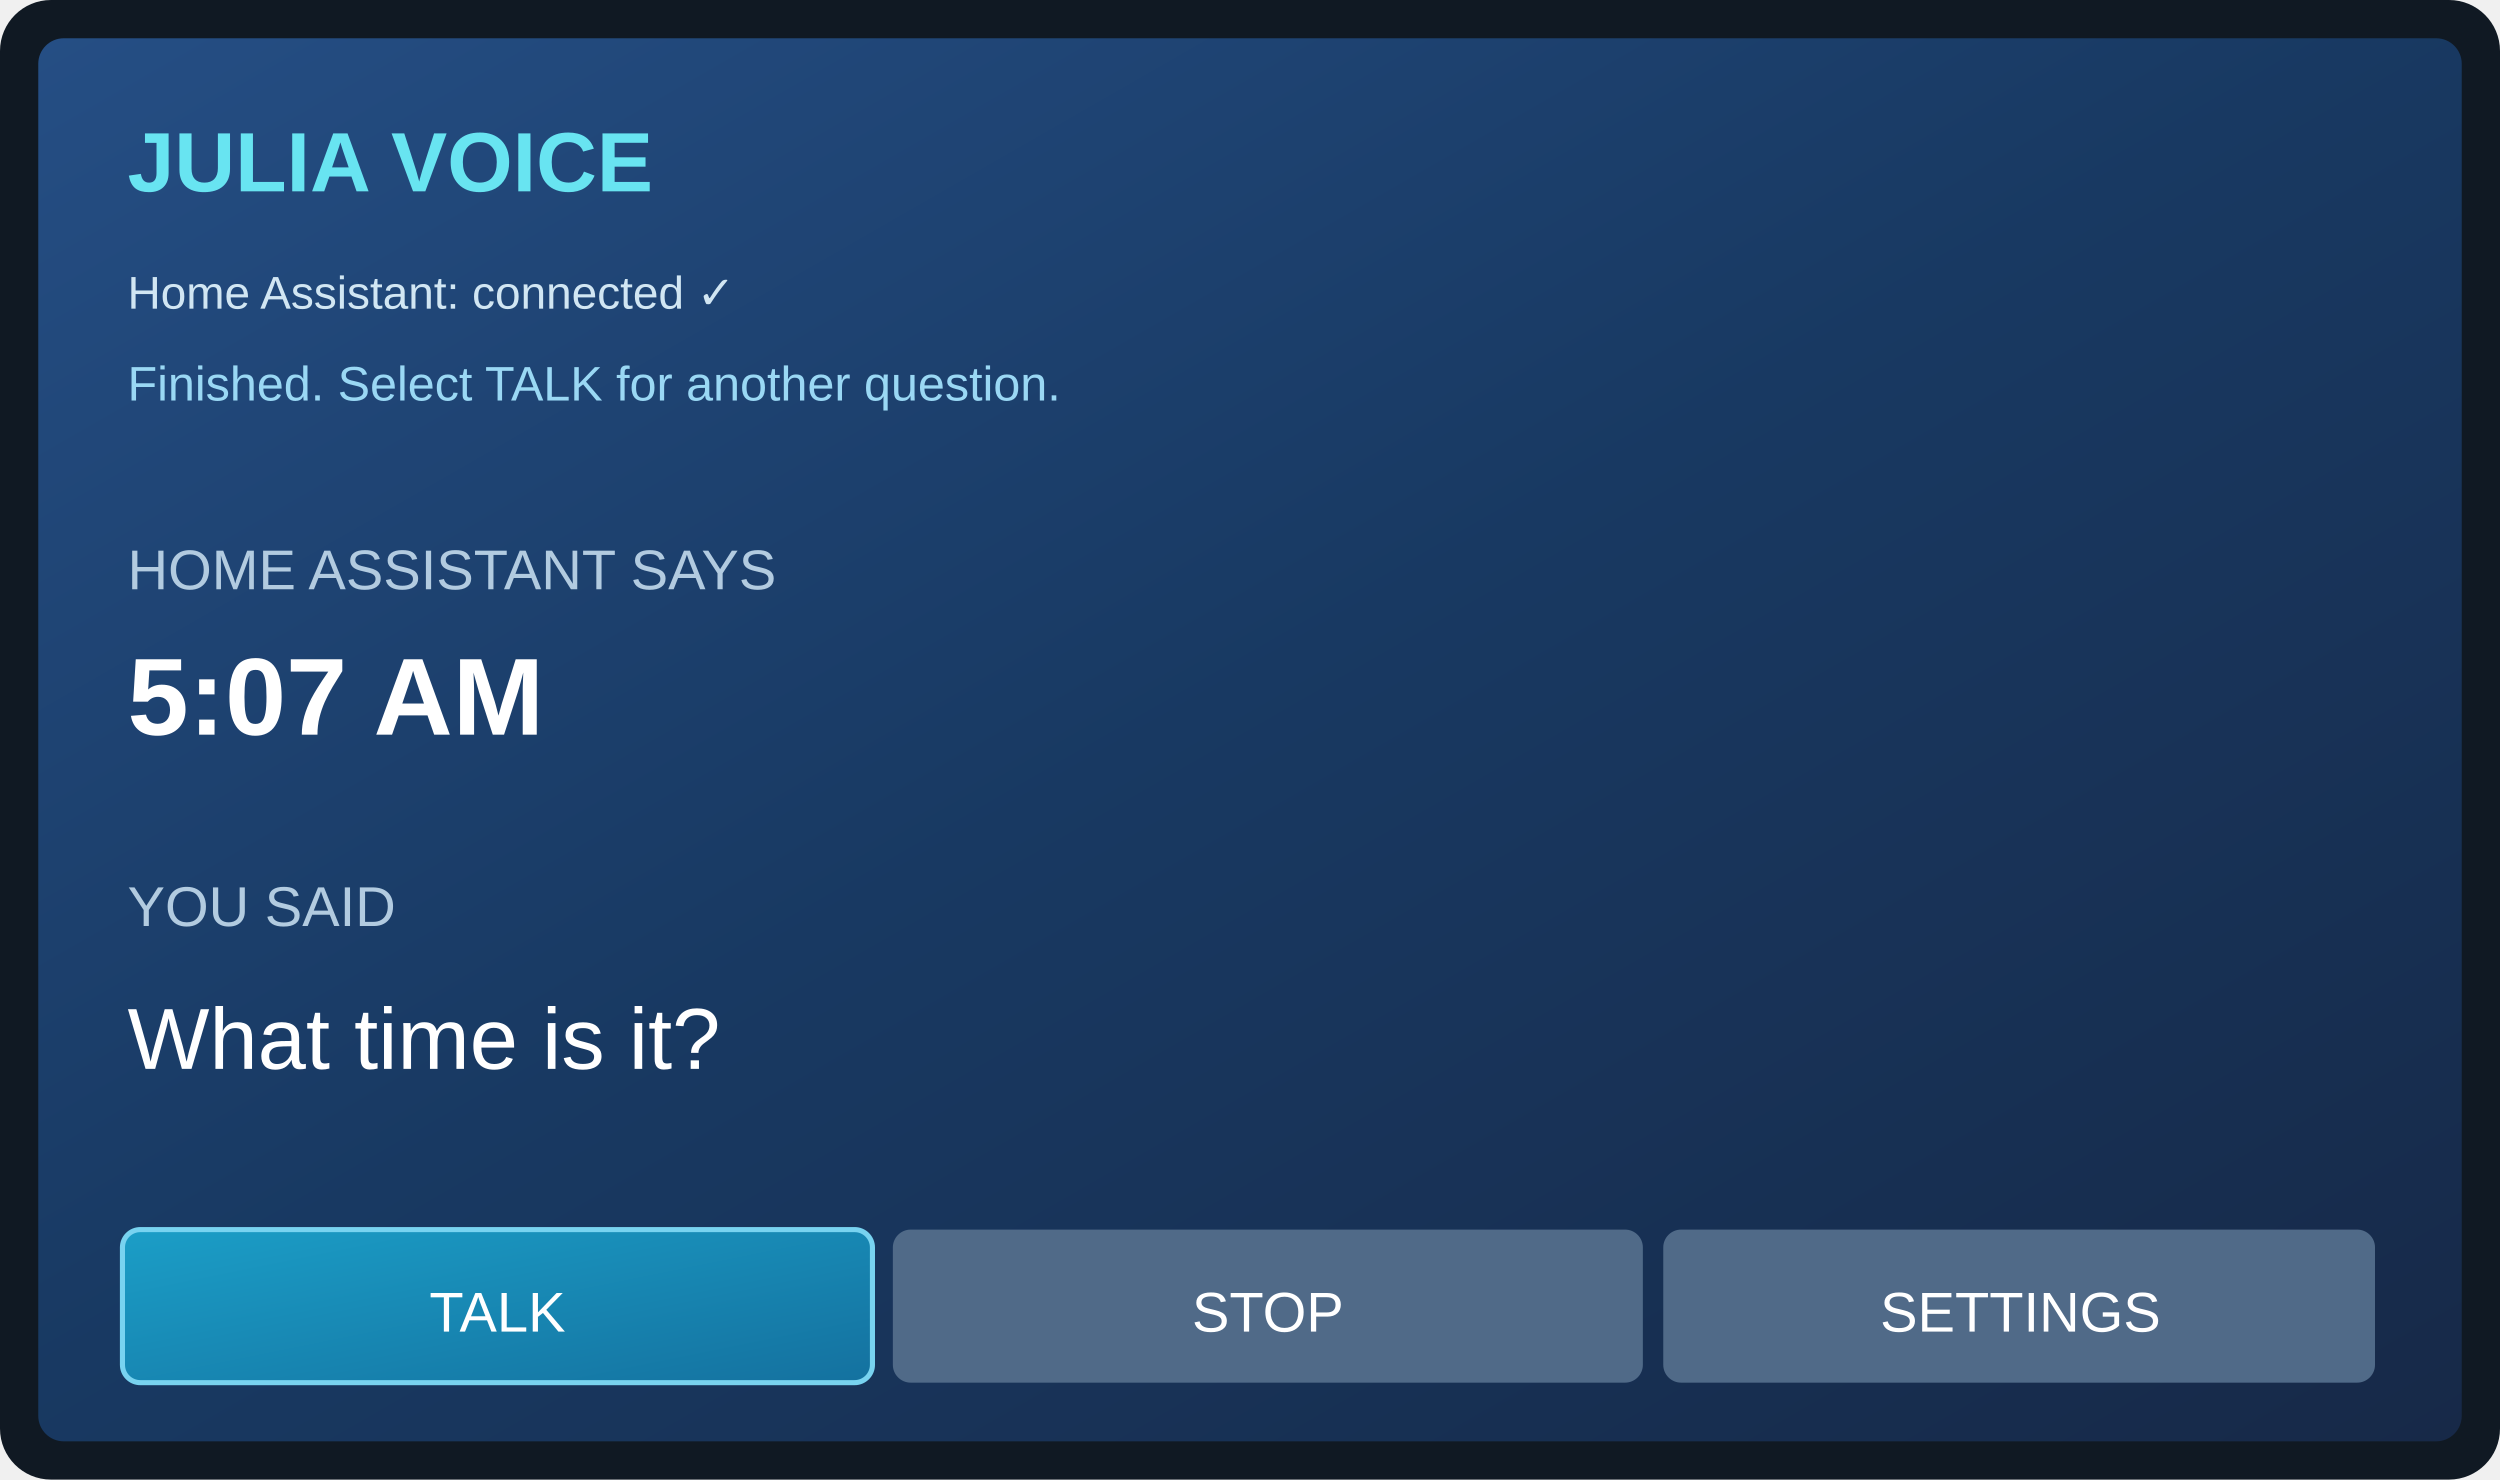
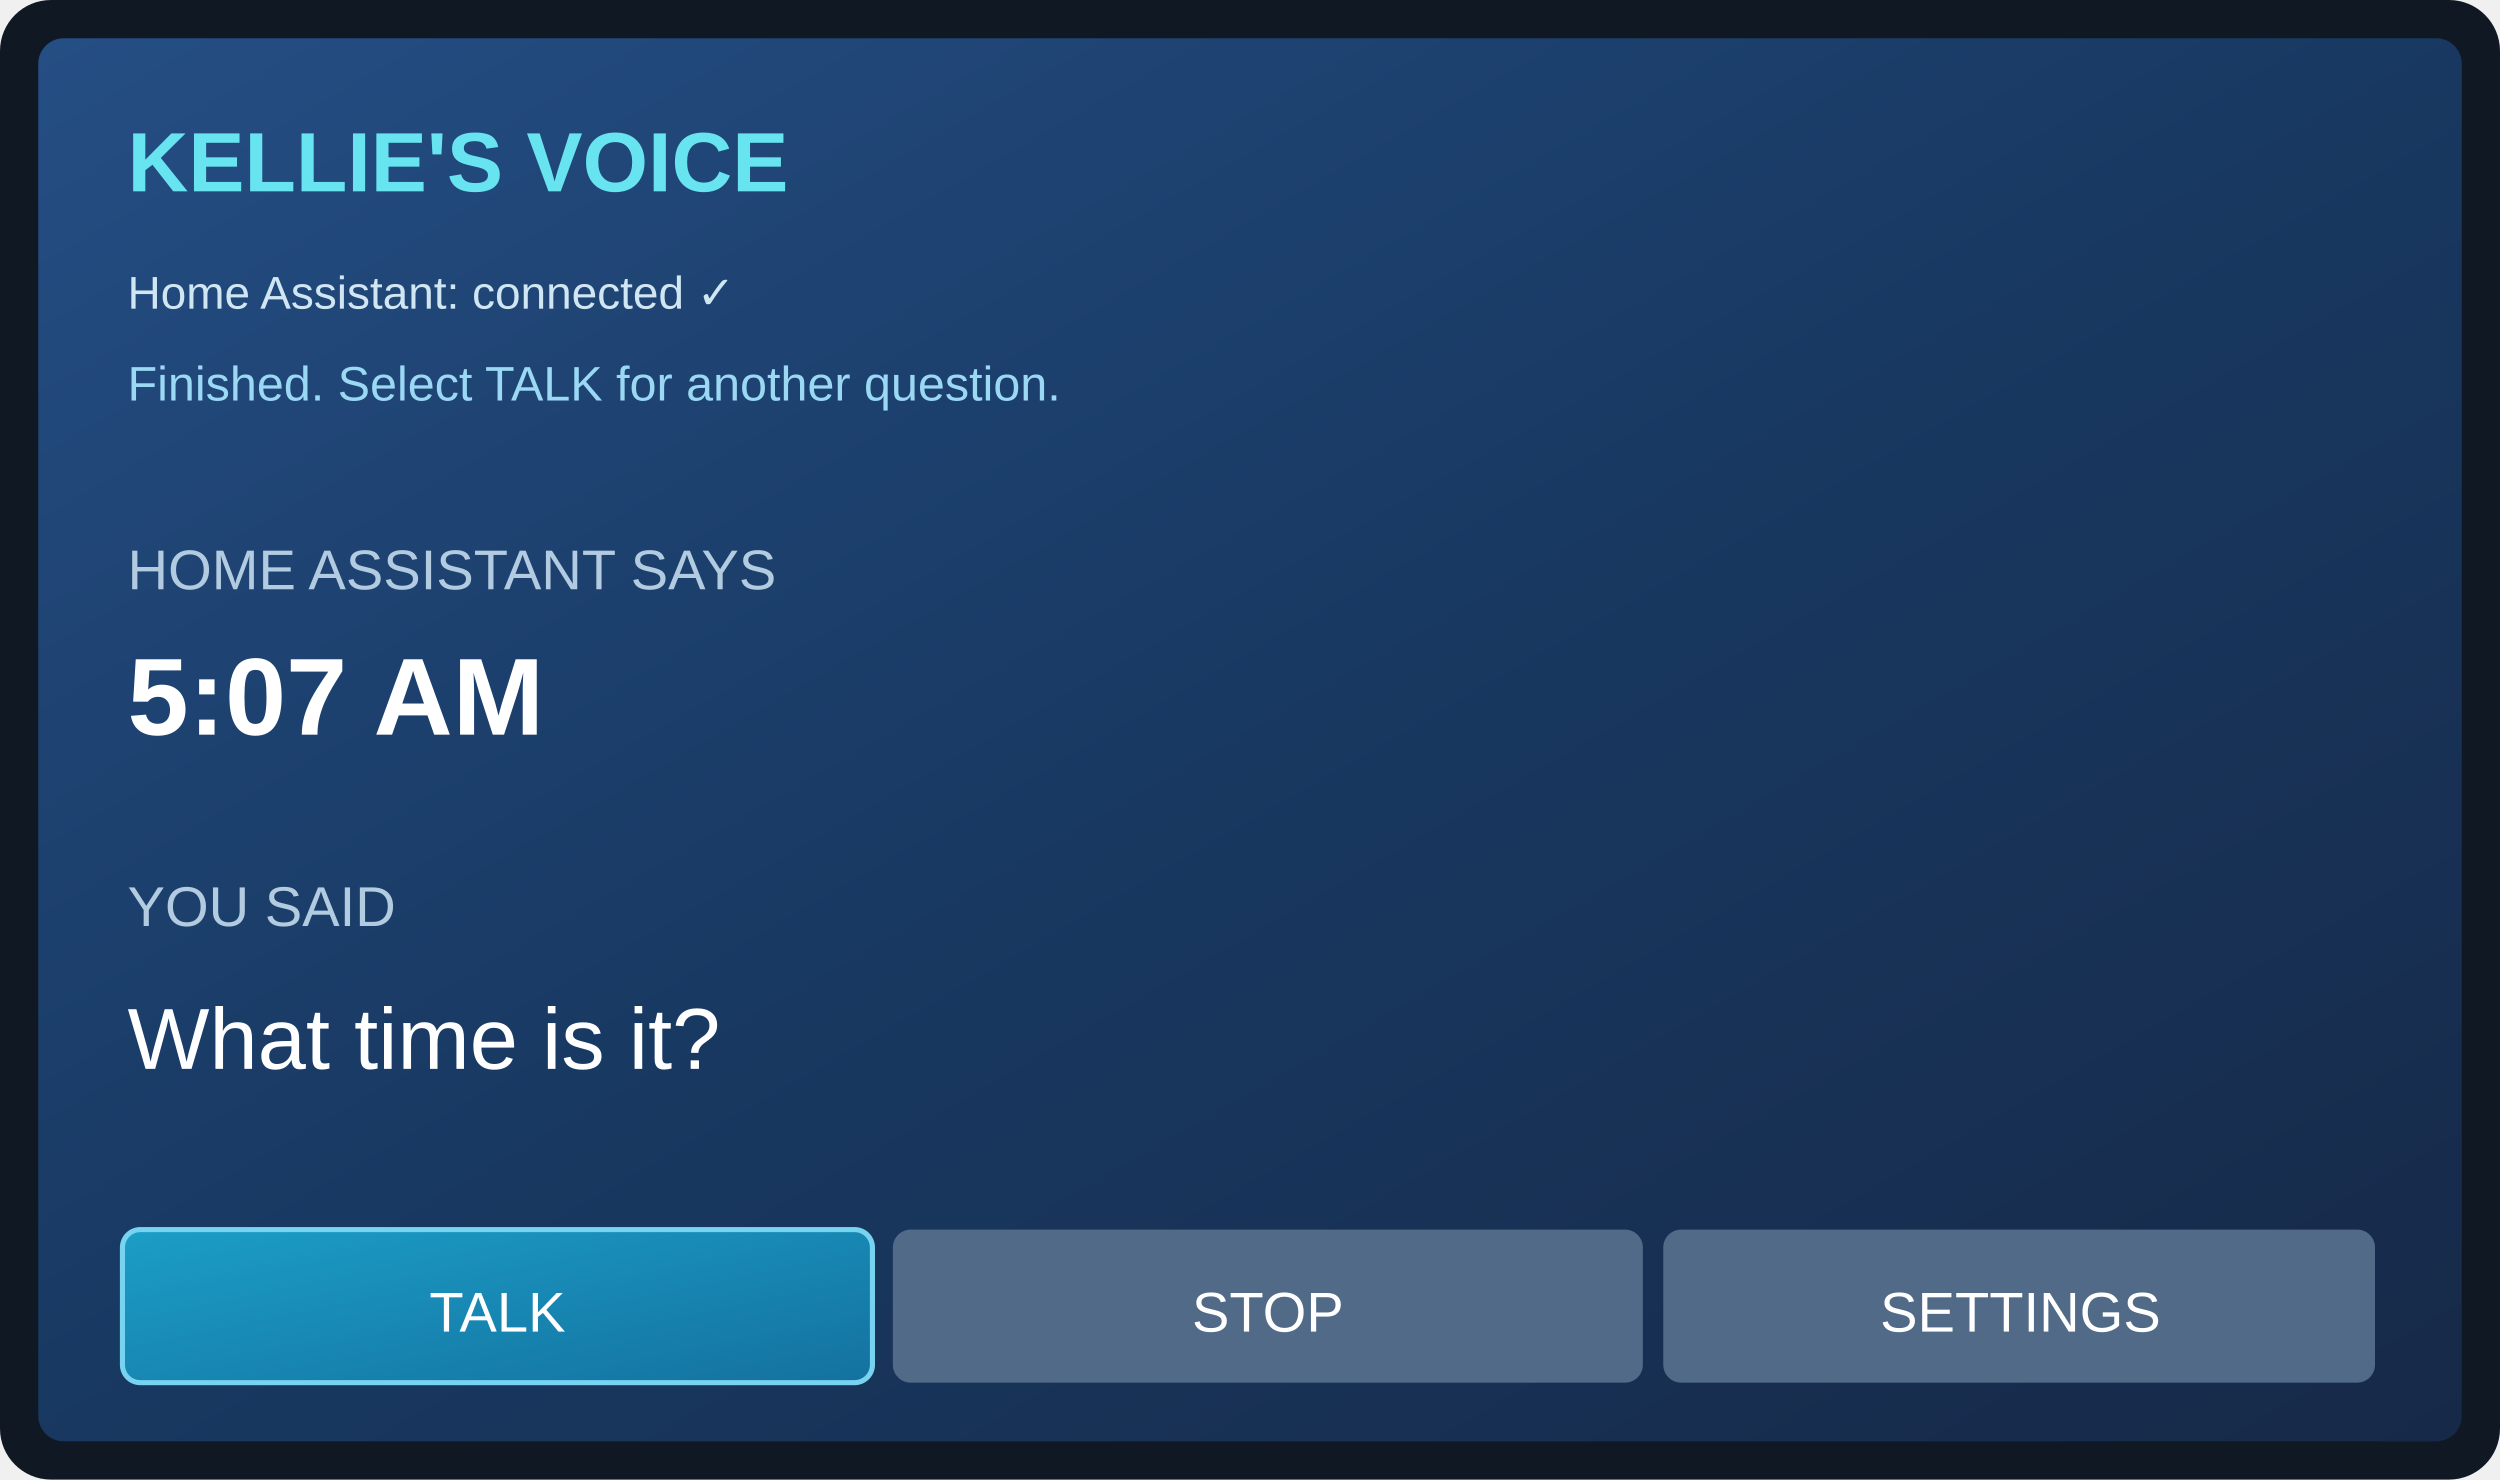
<svg xmlns="http://www.w3.org/2000/svg" viewBox="0 0 980 580" role="img" aria-labelledby="title desc">
  <defs>
    <linearGradient id="bg" x1="0" y1="0" x2="1" y2="1">
      <stop stop-color="#254e84" />
      <stop offset=".48" stop-color="#183962" />
      <stop offset="1" stop-color="#172948" />
    </linearGradient>
    <linearGradient id="button" x1="0" y1="0" x2="1" y2="1">
      <stop stop-color="#1b9ec7" />
      <stop offset="1" stop-color="#14719f" />
    </linearGradient>
  </defs>
  <rect width="980" height="580" rx="20" fill="#101923" />
  <rect x="15" y="15" width="950" height="550" rx="10" fill="url(#bg)" />
-   <text x="50" y="75" font-size="33" fill="#68e4f1" font-family="Arial, sans-serif" font-weight="700">JULIA VOICE</text>
+   <text x="50" y="75" font-size="33" fill="#68e4f1" font-family="Arial, sans-serif" font-weight="700">KELLIE'S VOICE</text>
  <text x="50" y="121" font-size="18" fill="#d1e6f3" font-family="Arial, sans-serif">Home Assistant: connected ✓</text>
  <text x="50" y="157" font-size="19" fill="#9ad8f4" font-family="Arial, sans-serif">Finished. Select TALK for another question.</text>
  <text x="50" y="231" font-size="22" fill="#b2cbe0" font-family="Arial, sans-serif">HOME ASSISTANT SAYS</text>
  <text x="50" y="288" font-size="43" fill="#ffffff" font-family="Arial, sans-serif" font-weight="700">5:07 AM</text>
  <text x="50" y="363" font-size="22" fill="#b2cbe0" font-family="Arial, sans-serif">YOU SAID</text>
  <text x="50" y="419" font-size="34" fill="#ffffff" font-family="Arial, sans-serif">What time is it?</text>
  <rect x="48" y="482" width="294" height="60" rx="7" fill="url(#button)" stroke="#78d3f0" stroke-width="2" />
  <rect x="350" y="482" width="294" height="60" rx="7" fill="#506a88" />
  <rect x="652" y="482" width="279" height="60" rx="7" fill="#506a88" />
  <text x="195" y="522" font-size="22" text-anchor="middle" fill="#ffffff" font-family="Arial, sans-serif">TALK</text>
  <text x="497" y="522" font-size="22" text-anchor="middle" fill="#ffffff" font-family="Arial, sans-serif">STOP</text>
  <text x="792" y="522" font-size="22" text-anchor="middle" fill="#ffffff" font-family="Arial, sans-serif">SETTINGS</text>
</svg>
